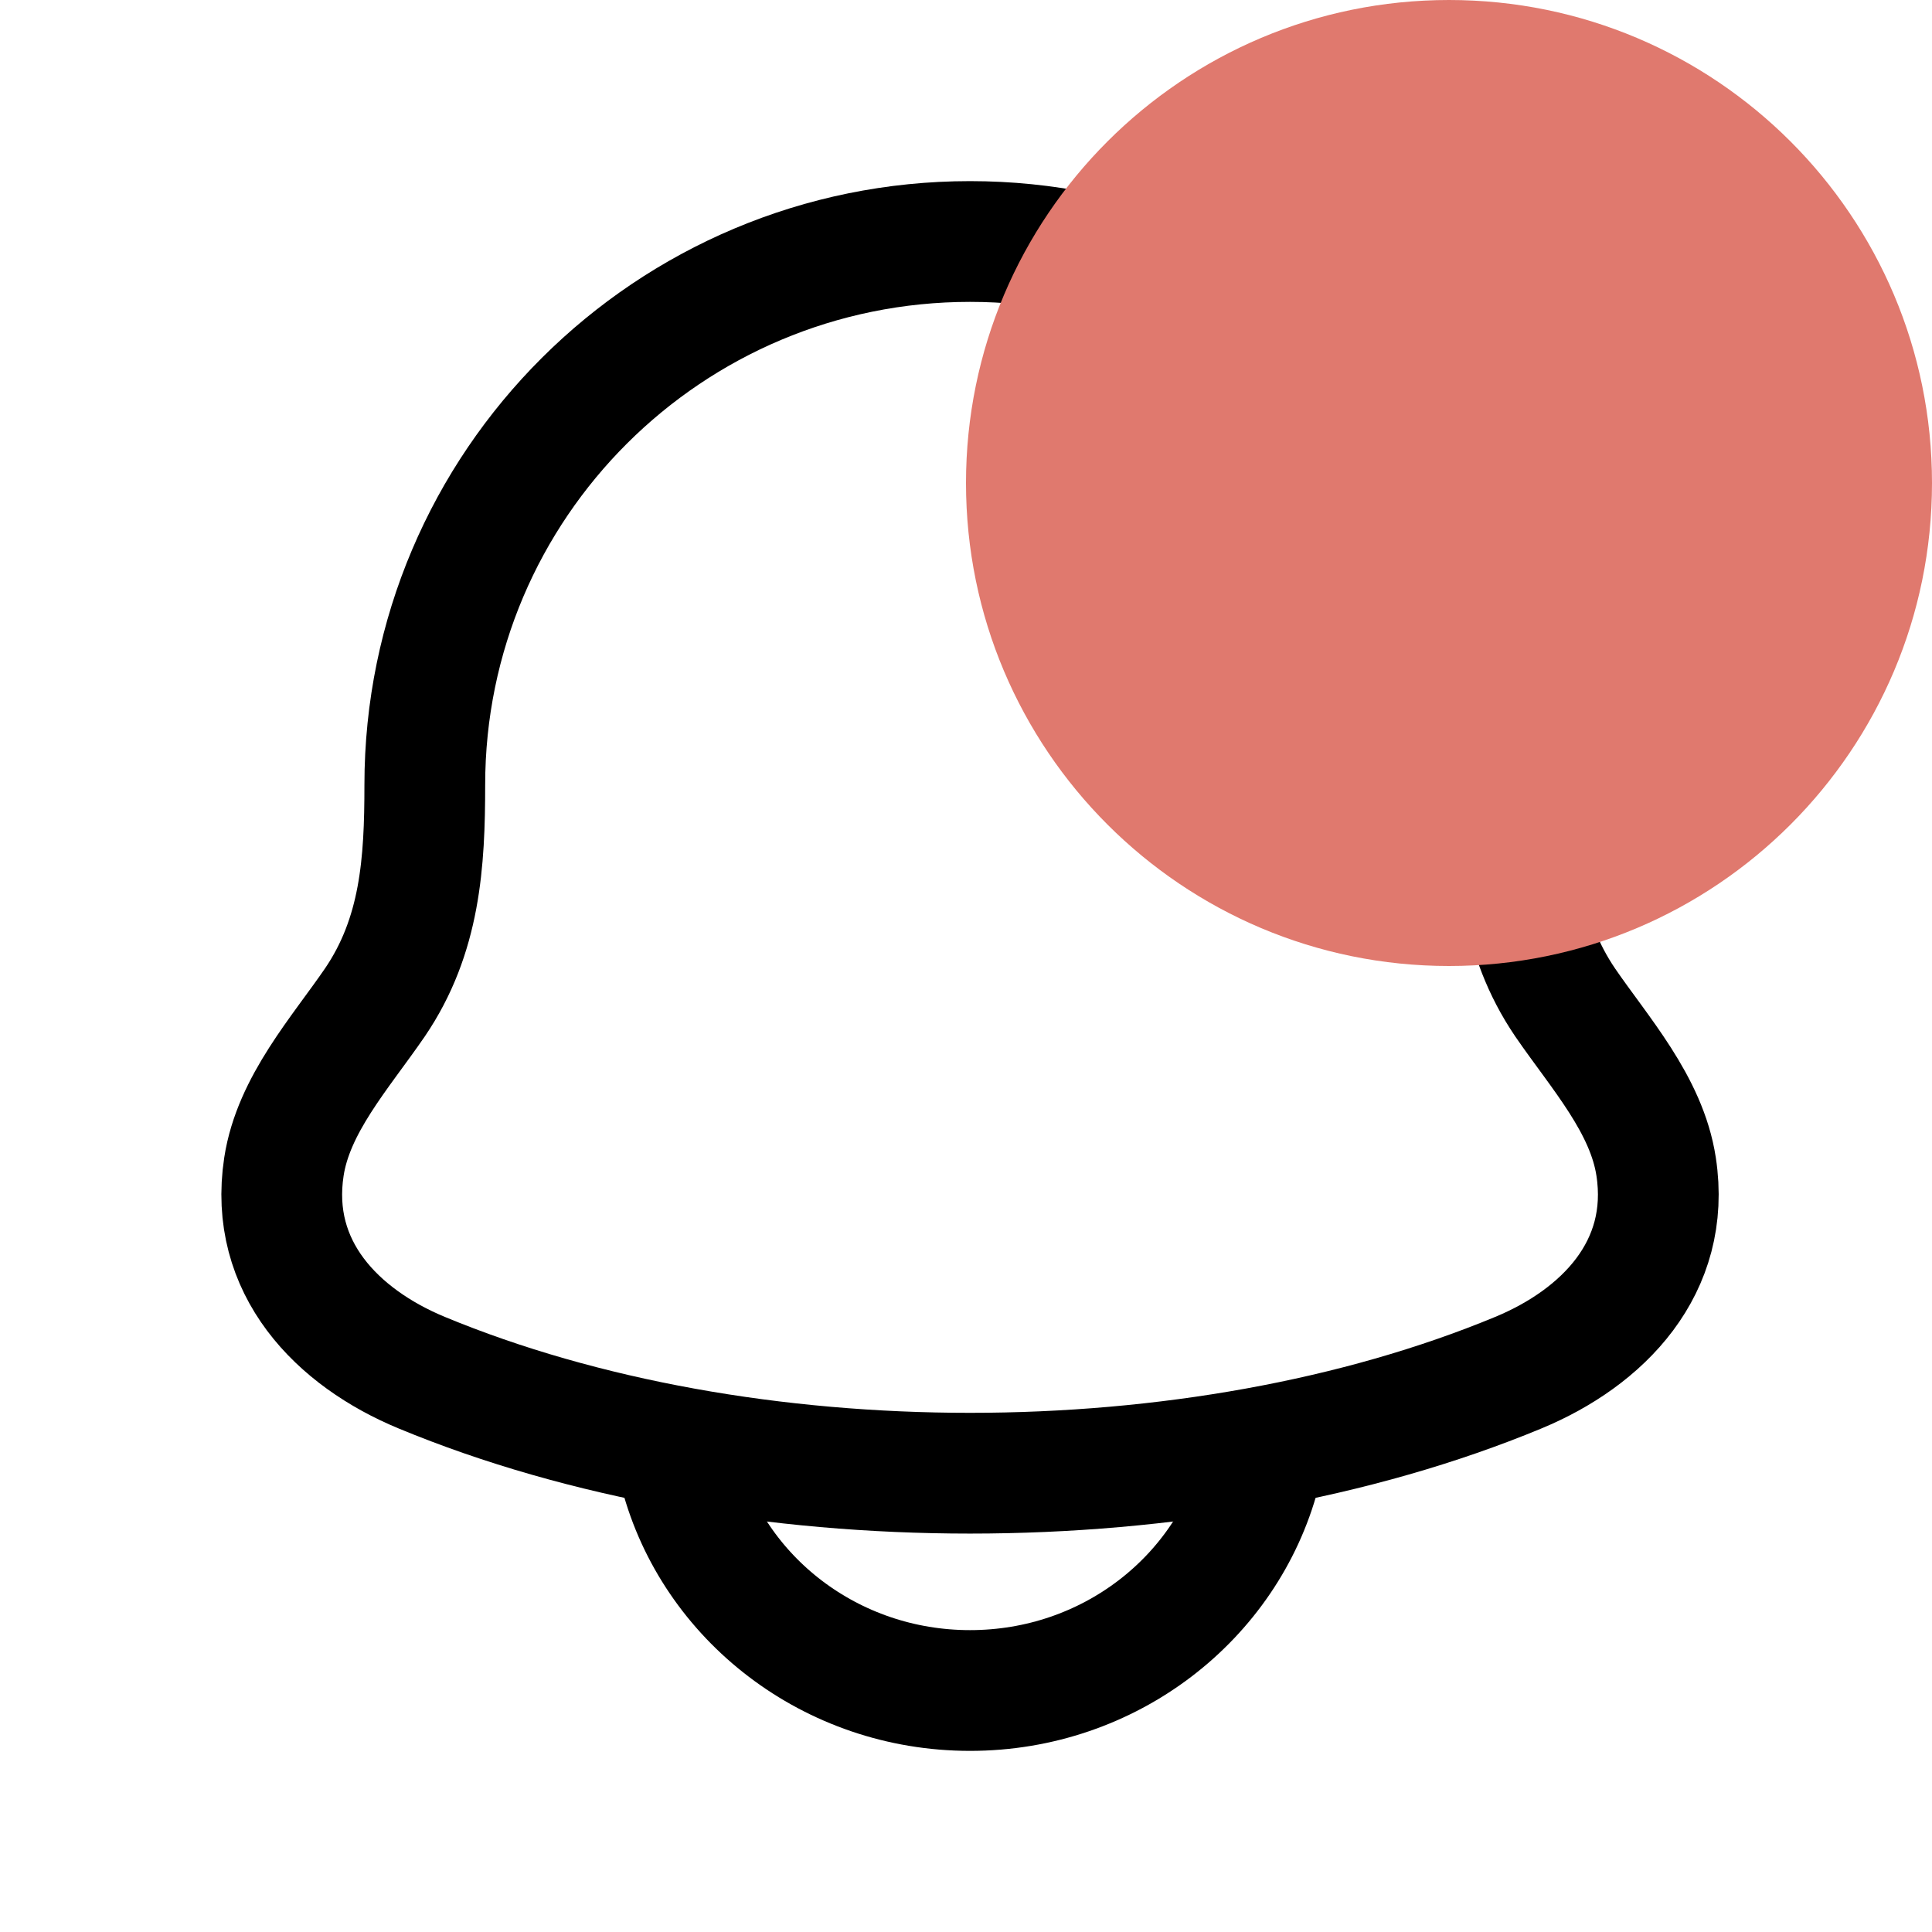
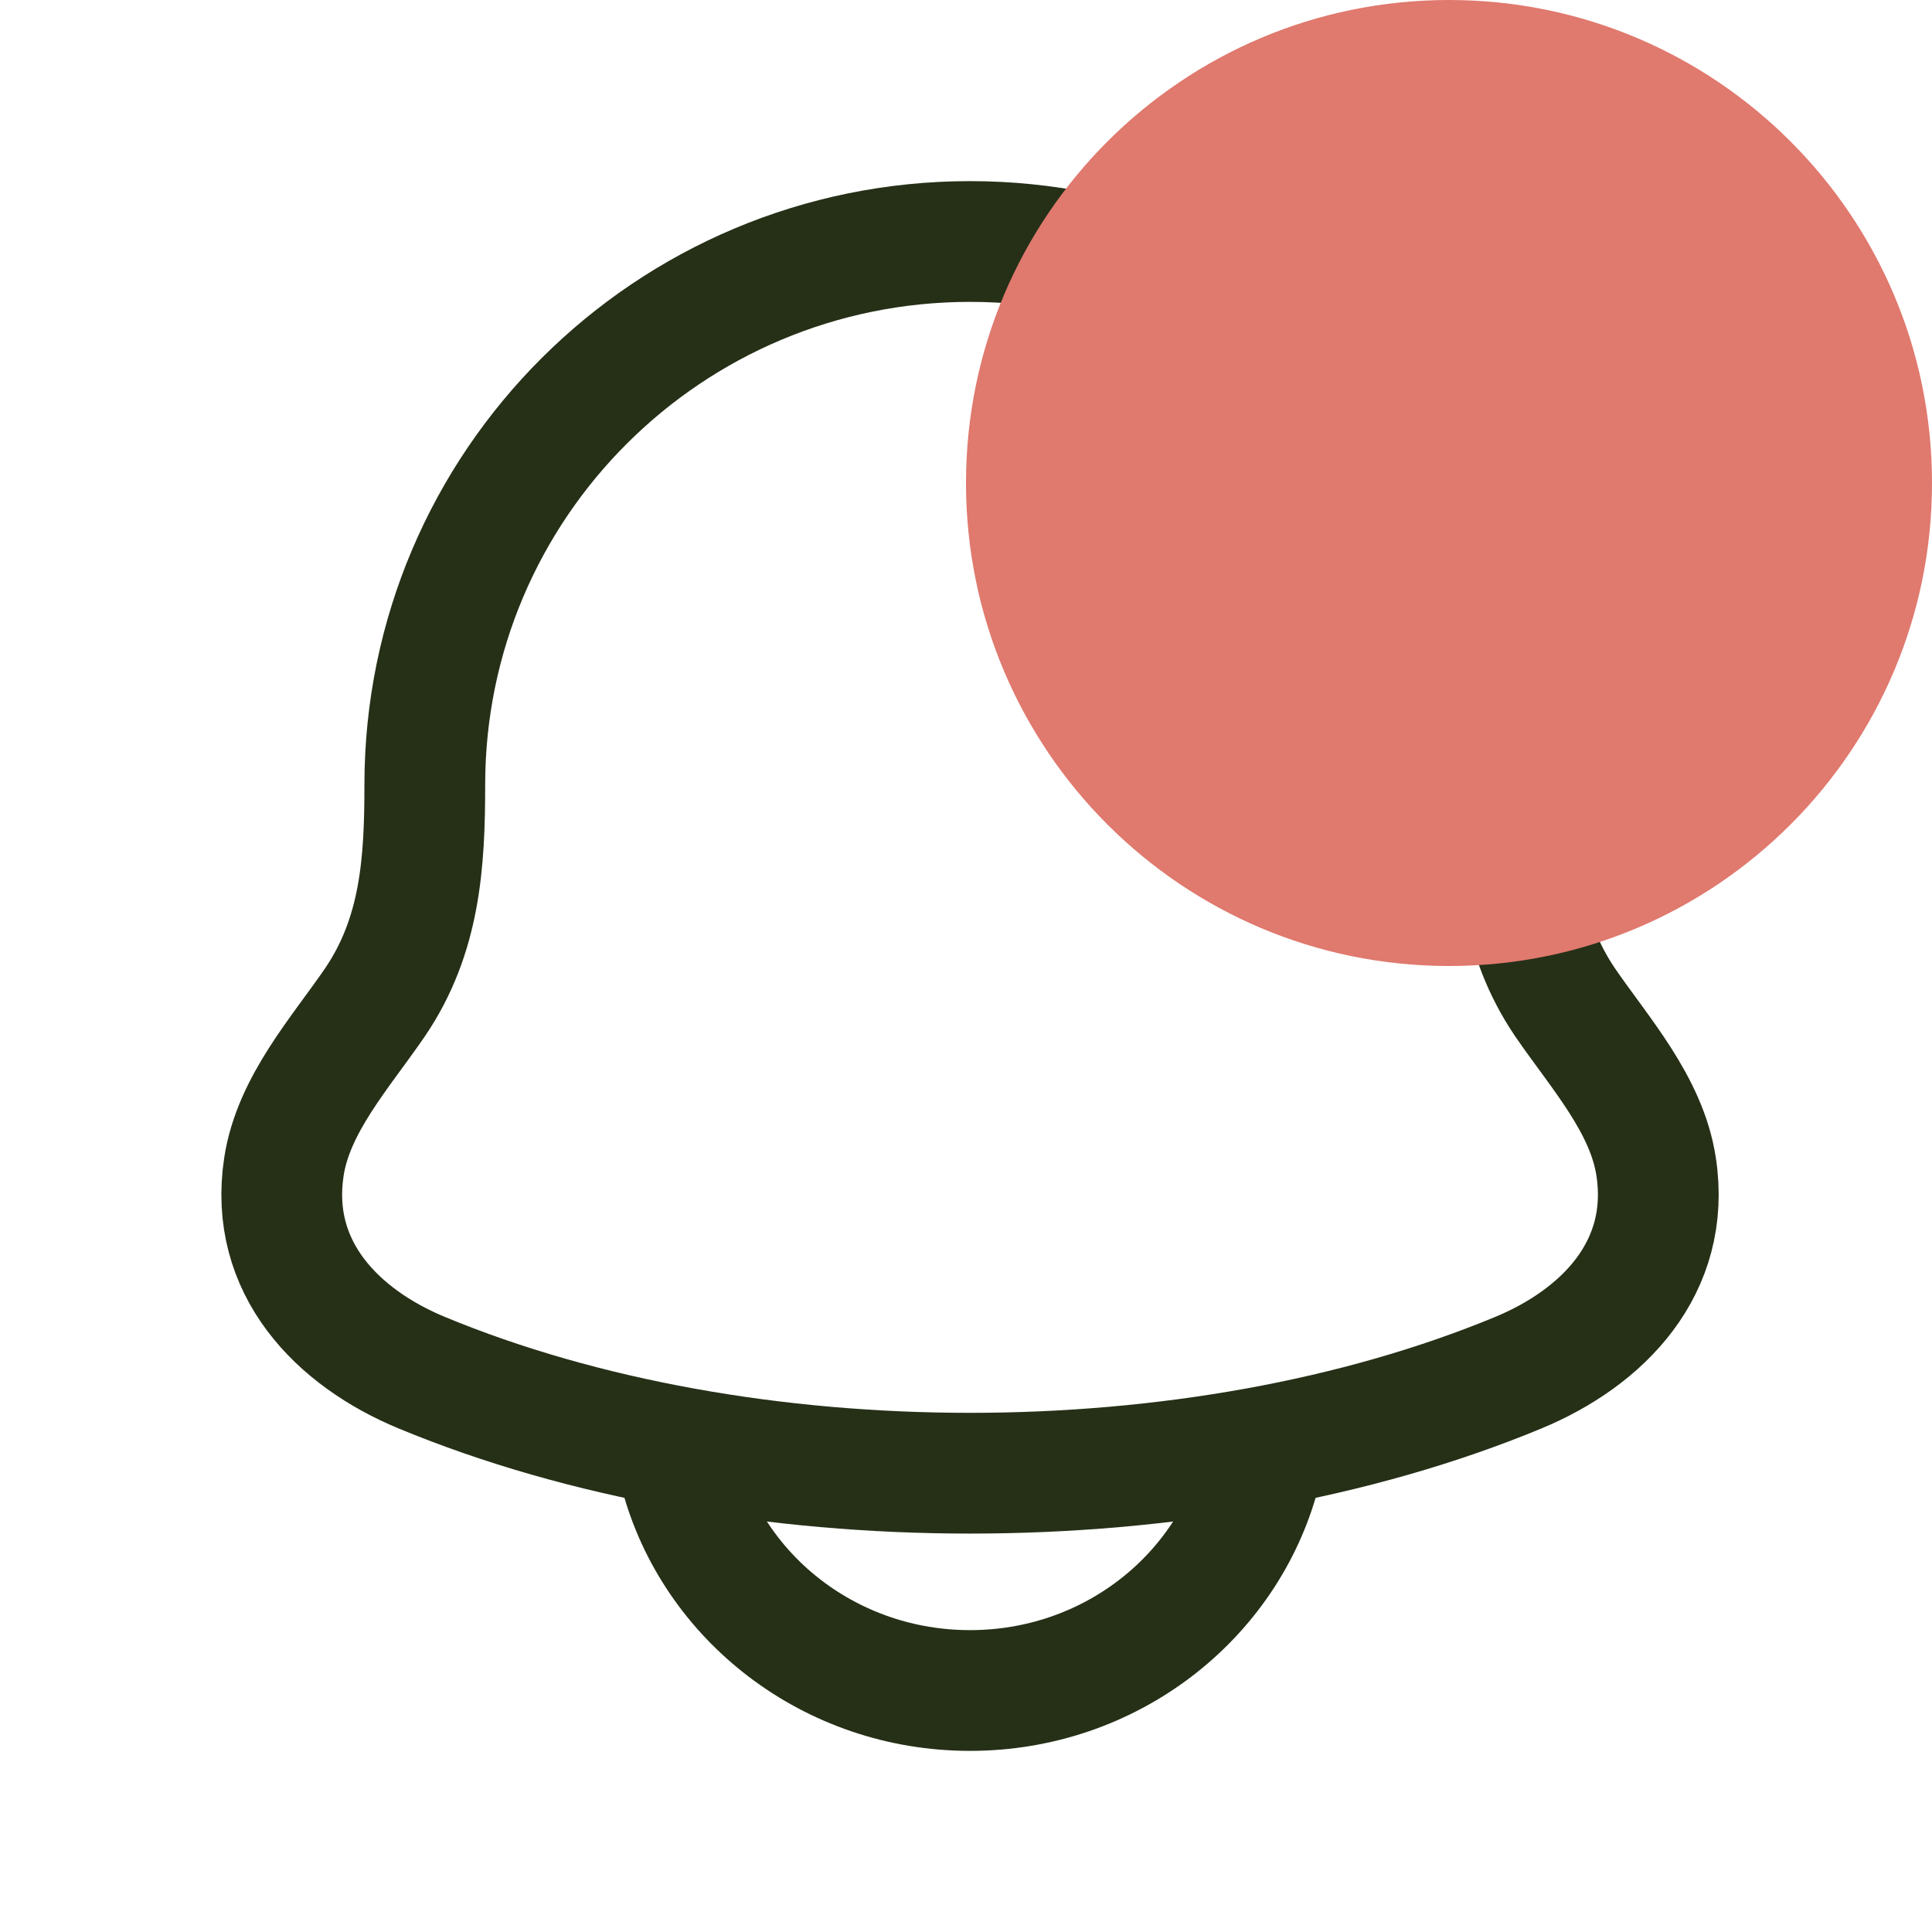
<svg xmlns="http://www.w3.org/2000/svg" width="24" height="24" fill="none" viewBox="0 0 24 24">
-   <path stroke="currentColor" stroke-linecap="round" stroke-linejoin="round" stroke-width="1.5" d="M3.527 14.493c-.192 1.255.664 2.125 1.712 2.559 4.016 1.665 9.605 1.665 13.622 0 1.048-.434 1.904-1.305 1.712-2.559-.117-.771-.7-1.413-1.13-2.04-.565-.832-.62-1.738-.621-2.703 0-3.728-3.03-6.75-6.772-6.75-3.741 0-6.773 3.022-6.773 6.75 0 .965-.055 1.872-.62 2.703-.43.627-1.012 1.269-1.13 2.04Z" />
-   <path stroke="currentColor" stroke-linecap="round" stroke-linejoin="round" stroke-width="1.5" d="M8.45 18.3c.412 1.552 1.869 2.7 3.6 2.7 1.733 0 3.187-1.148 3.6-2.7" />
+   <path stroke="#253017" stroke-linecap="round" stroke-linejoin="round" stroke-width="1.5" d="M3.527 14.493c-.192 1.255.664 2.125 1.712 2.559 4.016 1.665 9.605 1.665 13.622 0 1.048-.434 1.904-1.305 1.712-2.559-.117-.771-.7-1.413-1.13-2.04-.565-.832-.62-1.738-.621-2.703 0-3.728-3.03-6.75-6.772-6.75-3.741 0-6.773 3.022-6.773 6.75 0 .965-.055 1.872-.62 2.703-.43.627-1.012 1.269-1.13 2.04Z" />
+   <path stroke="#253017" stroke-linecap="round" stroke-linejoin="round" stroke-width="1.5" d="M8.45 18.3c.412 1.552 1.869 2.7 3.6 2.7 1.733 0 3.187-1.148 3.6-2.7" />
  <circle cx="18" cy="6" r="6" fill="#E0796E" />
</svg>
